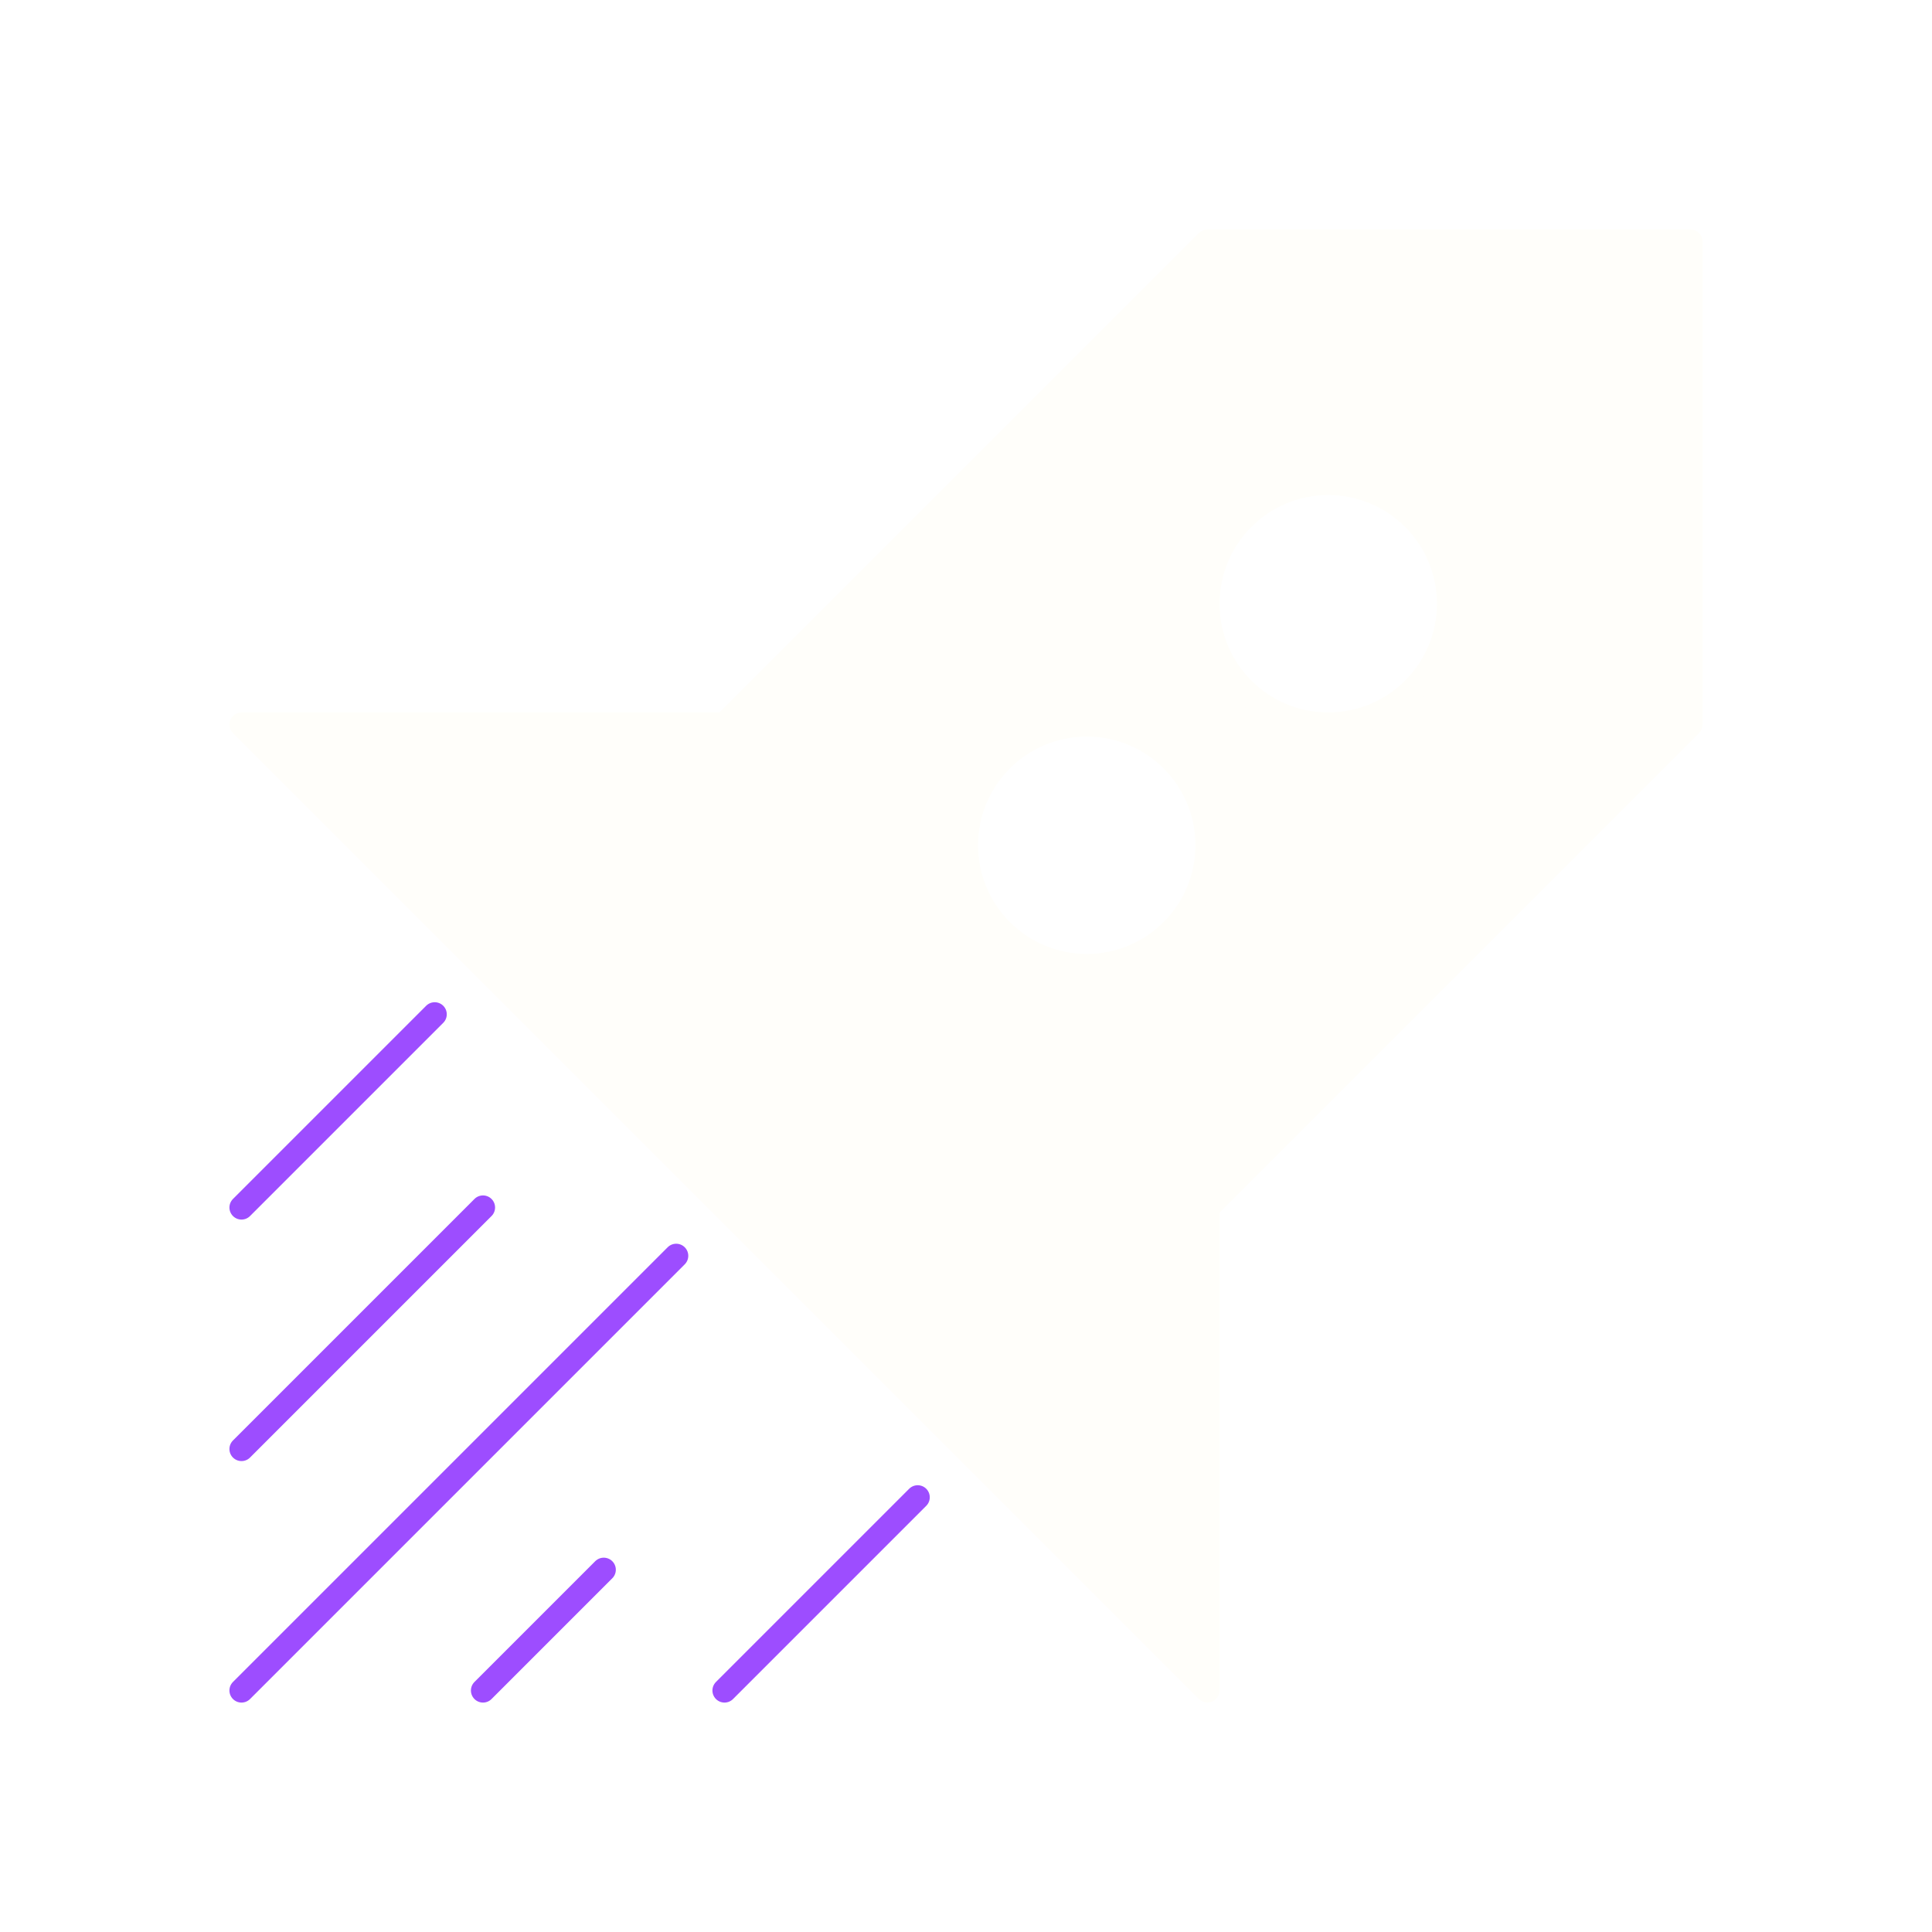
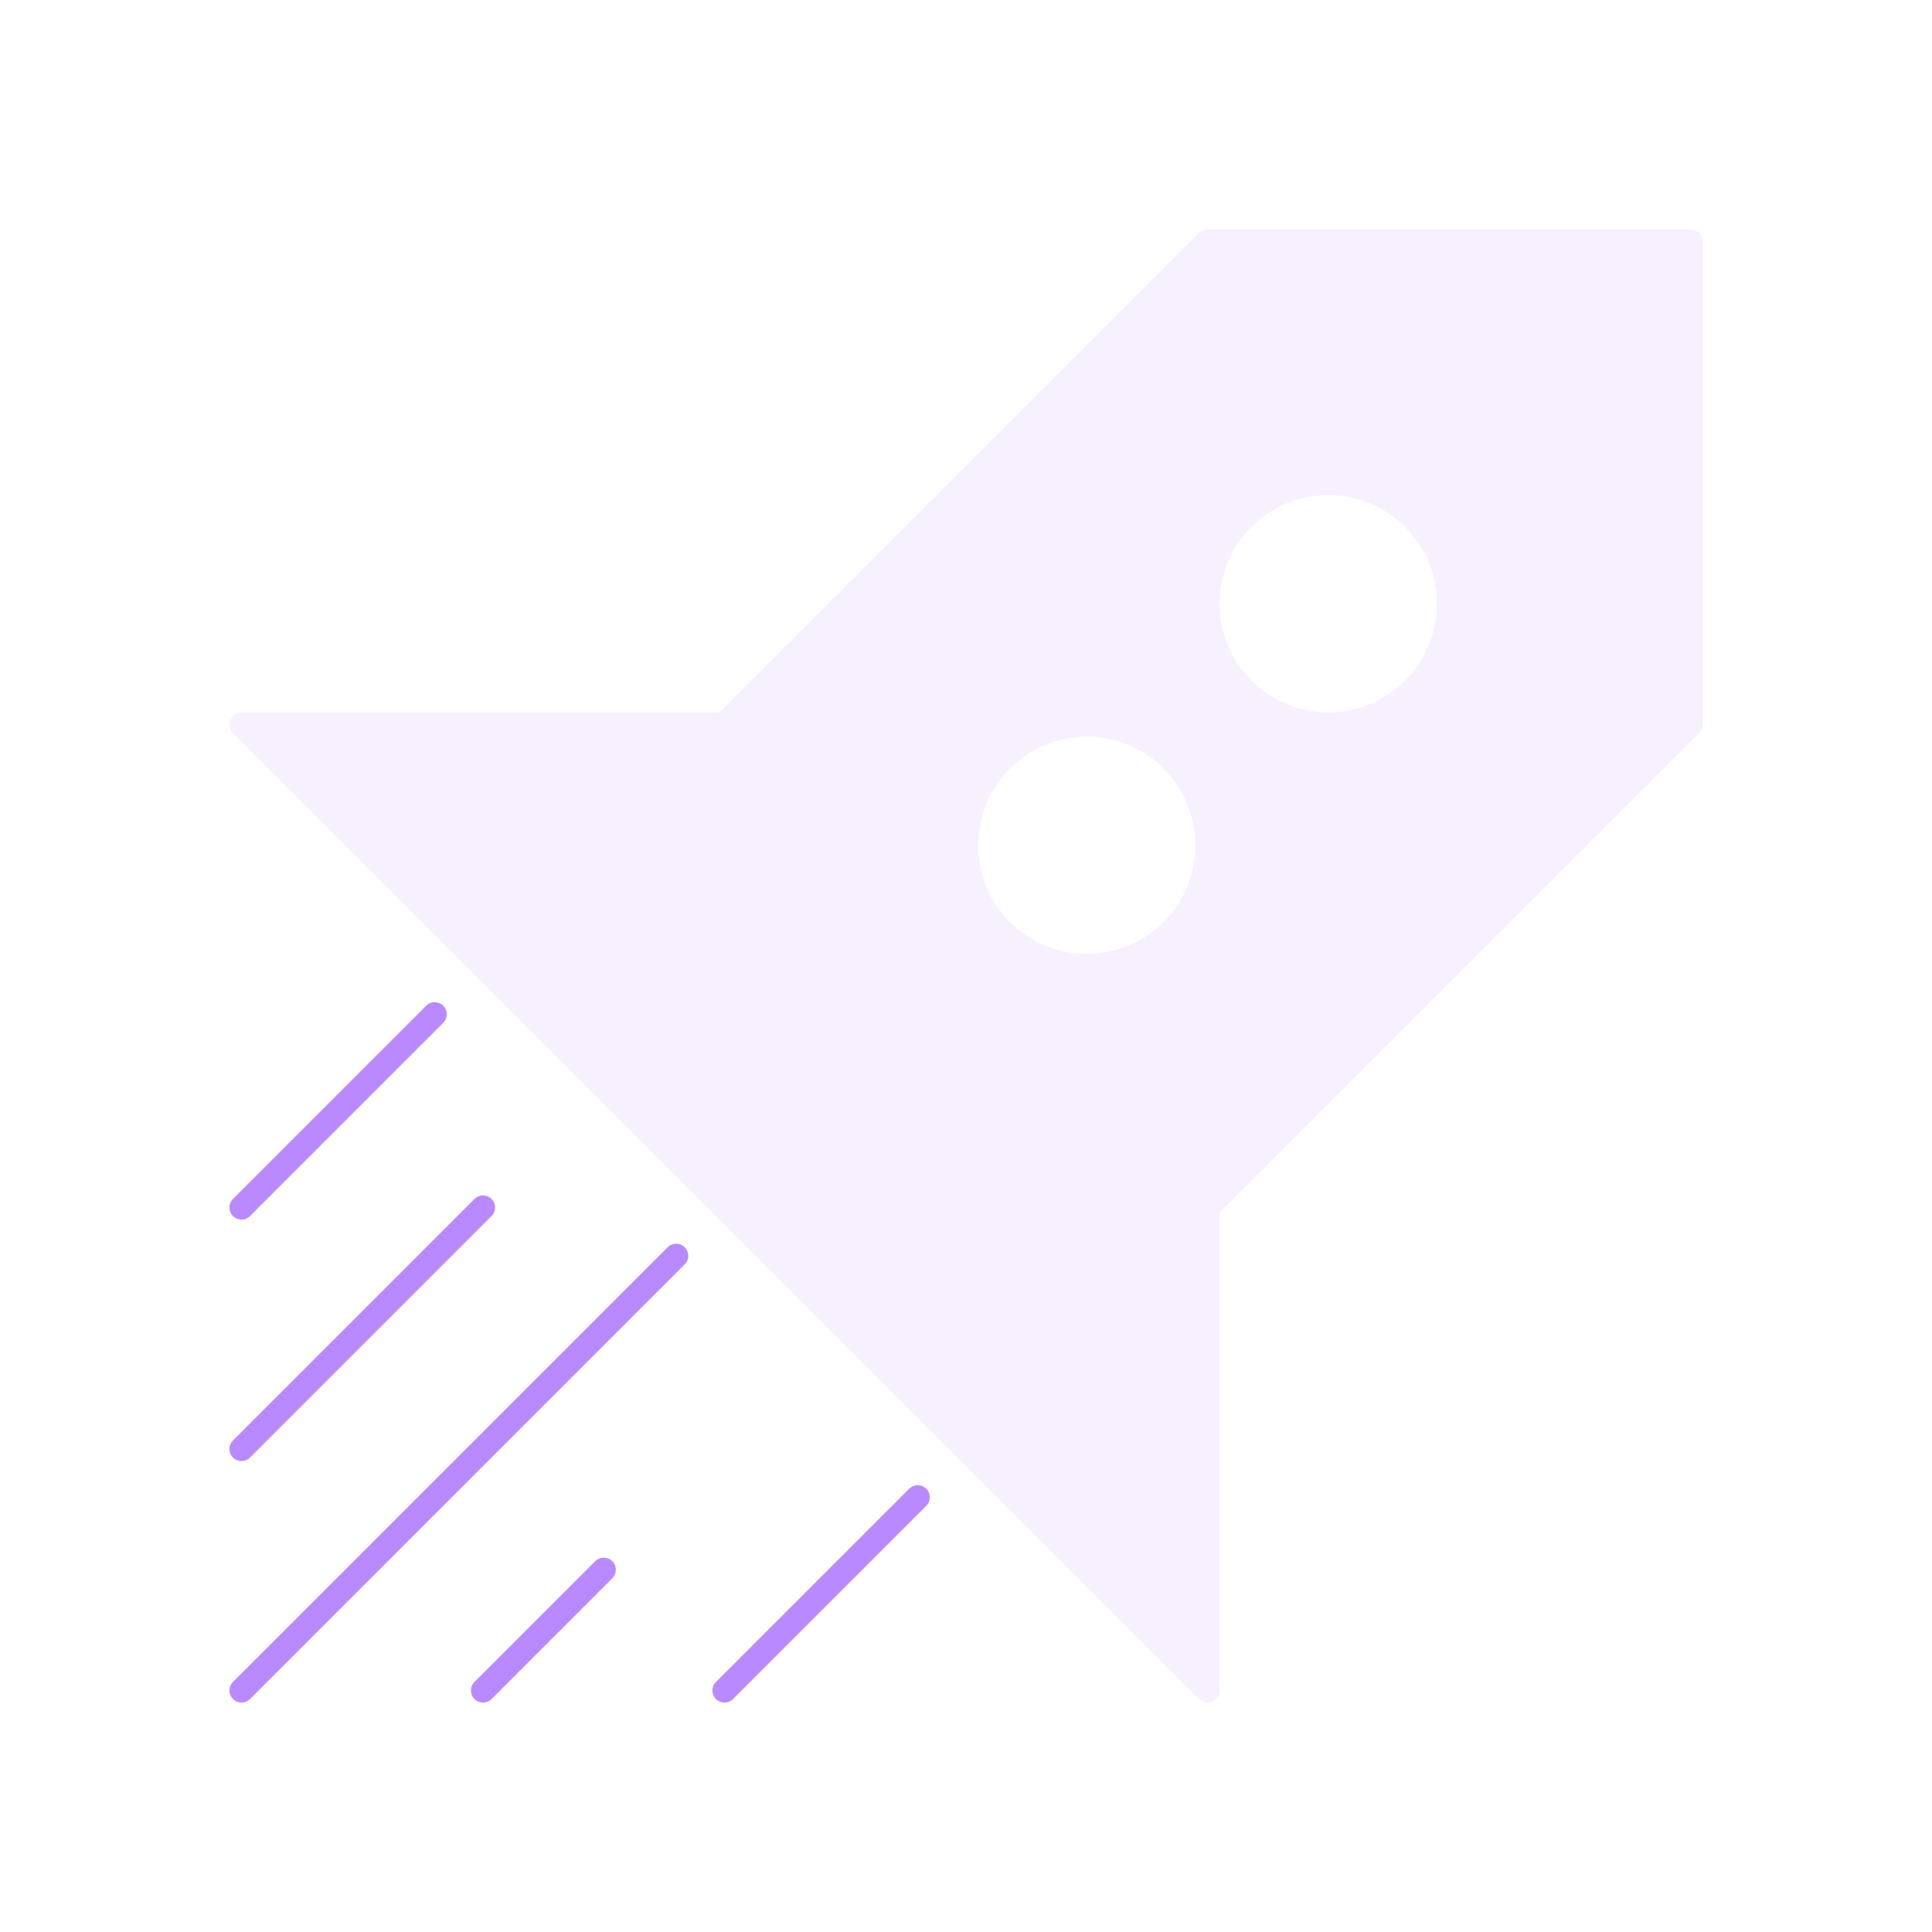
<svg xmlns="http://www.w3.org/2000/svg" id="a" width="800" height="800" viewBox="0 0 800 800">
-   <path d="m500,100l-200,200H100l400,400v-200l200-200V100h-200Zm-50,300c-27.614,0-50-22.386-50-50s22.386-50,50-50,50,22.386,50,50-22.386,50-50,50Zm100-100c-27.614,0-50-22.386-50-50s22.386-50,50-50,50,22.386,50,50-22.386,50-50,50Z" fill="#fffefa" stroke="#fffefa" stroke-linecap="round" stroke-linejoin="round" stroke-width="10" />
-   <line x1="180" y1="420" x2="100" y2="500" fill="none" stroke="#9d4dff" stroke-linecap="round" stroke-linejoin="round" stroke-width="10" />
-   <line x1="380" y1="620" x2="300" y2="700" fill="none" stroke="#9d4dff" stroke-linecap="round" stroke-linejoin="round" stroke-width="10" />
-   <line x1="250" y1="650" x2="200" y2="700" fill="none" stroke="#9d4dff" stroke-linecap="round" stroke-linejoin="round" stroke-width="10" />
-   <line x1="280" y1="520" x2="100" y2="700" fill="none" stroke="#9d4dff" stroke-linecap="round" stroke-linejoin="round" stroke-width="10" />
-   <line x1="200" y1="500" x2="100" y2="600" fill="none" stroke="#9d4dff" stroke-linecap="round" stroke-linejoin="round" stroke-width="10" />
+   <path d="m500,100l-200,200H100l400,400v-200l200-200V100h-200Zm-50,300c-27.614,0-50-22.386-50-50s22.386-50,50-50,50,22.386,50,50-22.386,50-50,50Zm100-100c-27.614,0-50-22.386-50-50s22.386-50,50-50,50,22.386,50,50-22.386,50-50,50Z" fill="#f6f0ff" stroke="#f6f0ff" stroke-linecap="round" stroke-linejoin="round" stroke-width="10" />
+   <line x1="180" y1="420" x2="100" y2="500" fill="none" stroke="#b98aff" stroke-linecap="round" stroke-linejoin="round" stroke-width="10" />
+   <line x1="380" y1="620" x2="300" y2="700" fill="none" stroke="#b98aff" stroke-linecap="round" stroke-linejoin="round" stroke-width="10" />
+   <line x1="250" y1="650" x2="200" y2="700" fill="none" stroke="#b98aff" stroke-linecap="round" stroke-linejoin="round" stroke-width="10" />
+   <line x1="280" y1="520" x2="100" y2="700" fill="none" stroke="#b98aff" stroke-linecap="round" stroke-linejoin="round" stroke-width="10" />
+   <line x1="200" y1="500" x2="100" y2="600" fill="none" stroke="#b98aff" stroke-linecap="round" stroke-linejoin="round" stroke-width="10" />
</svg>
